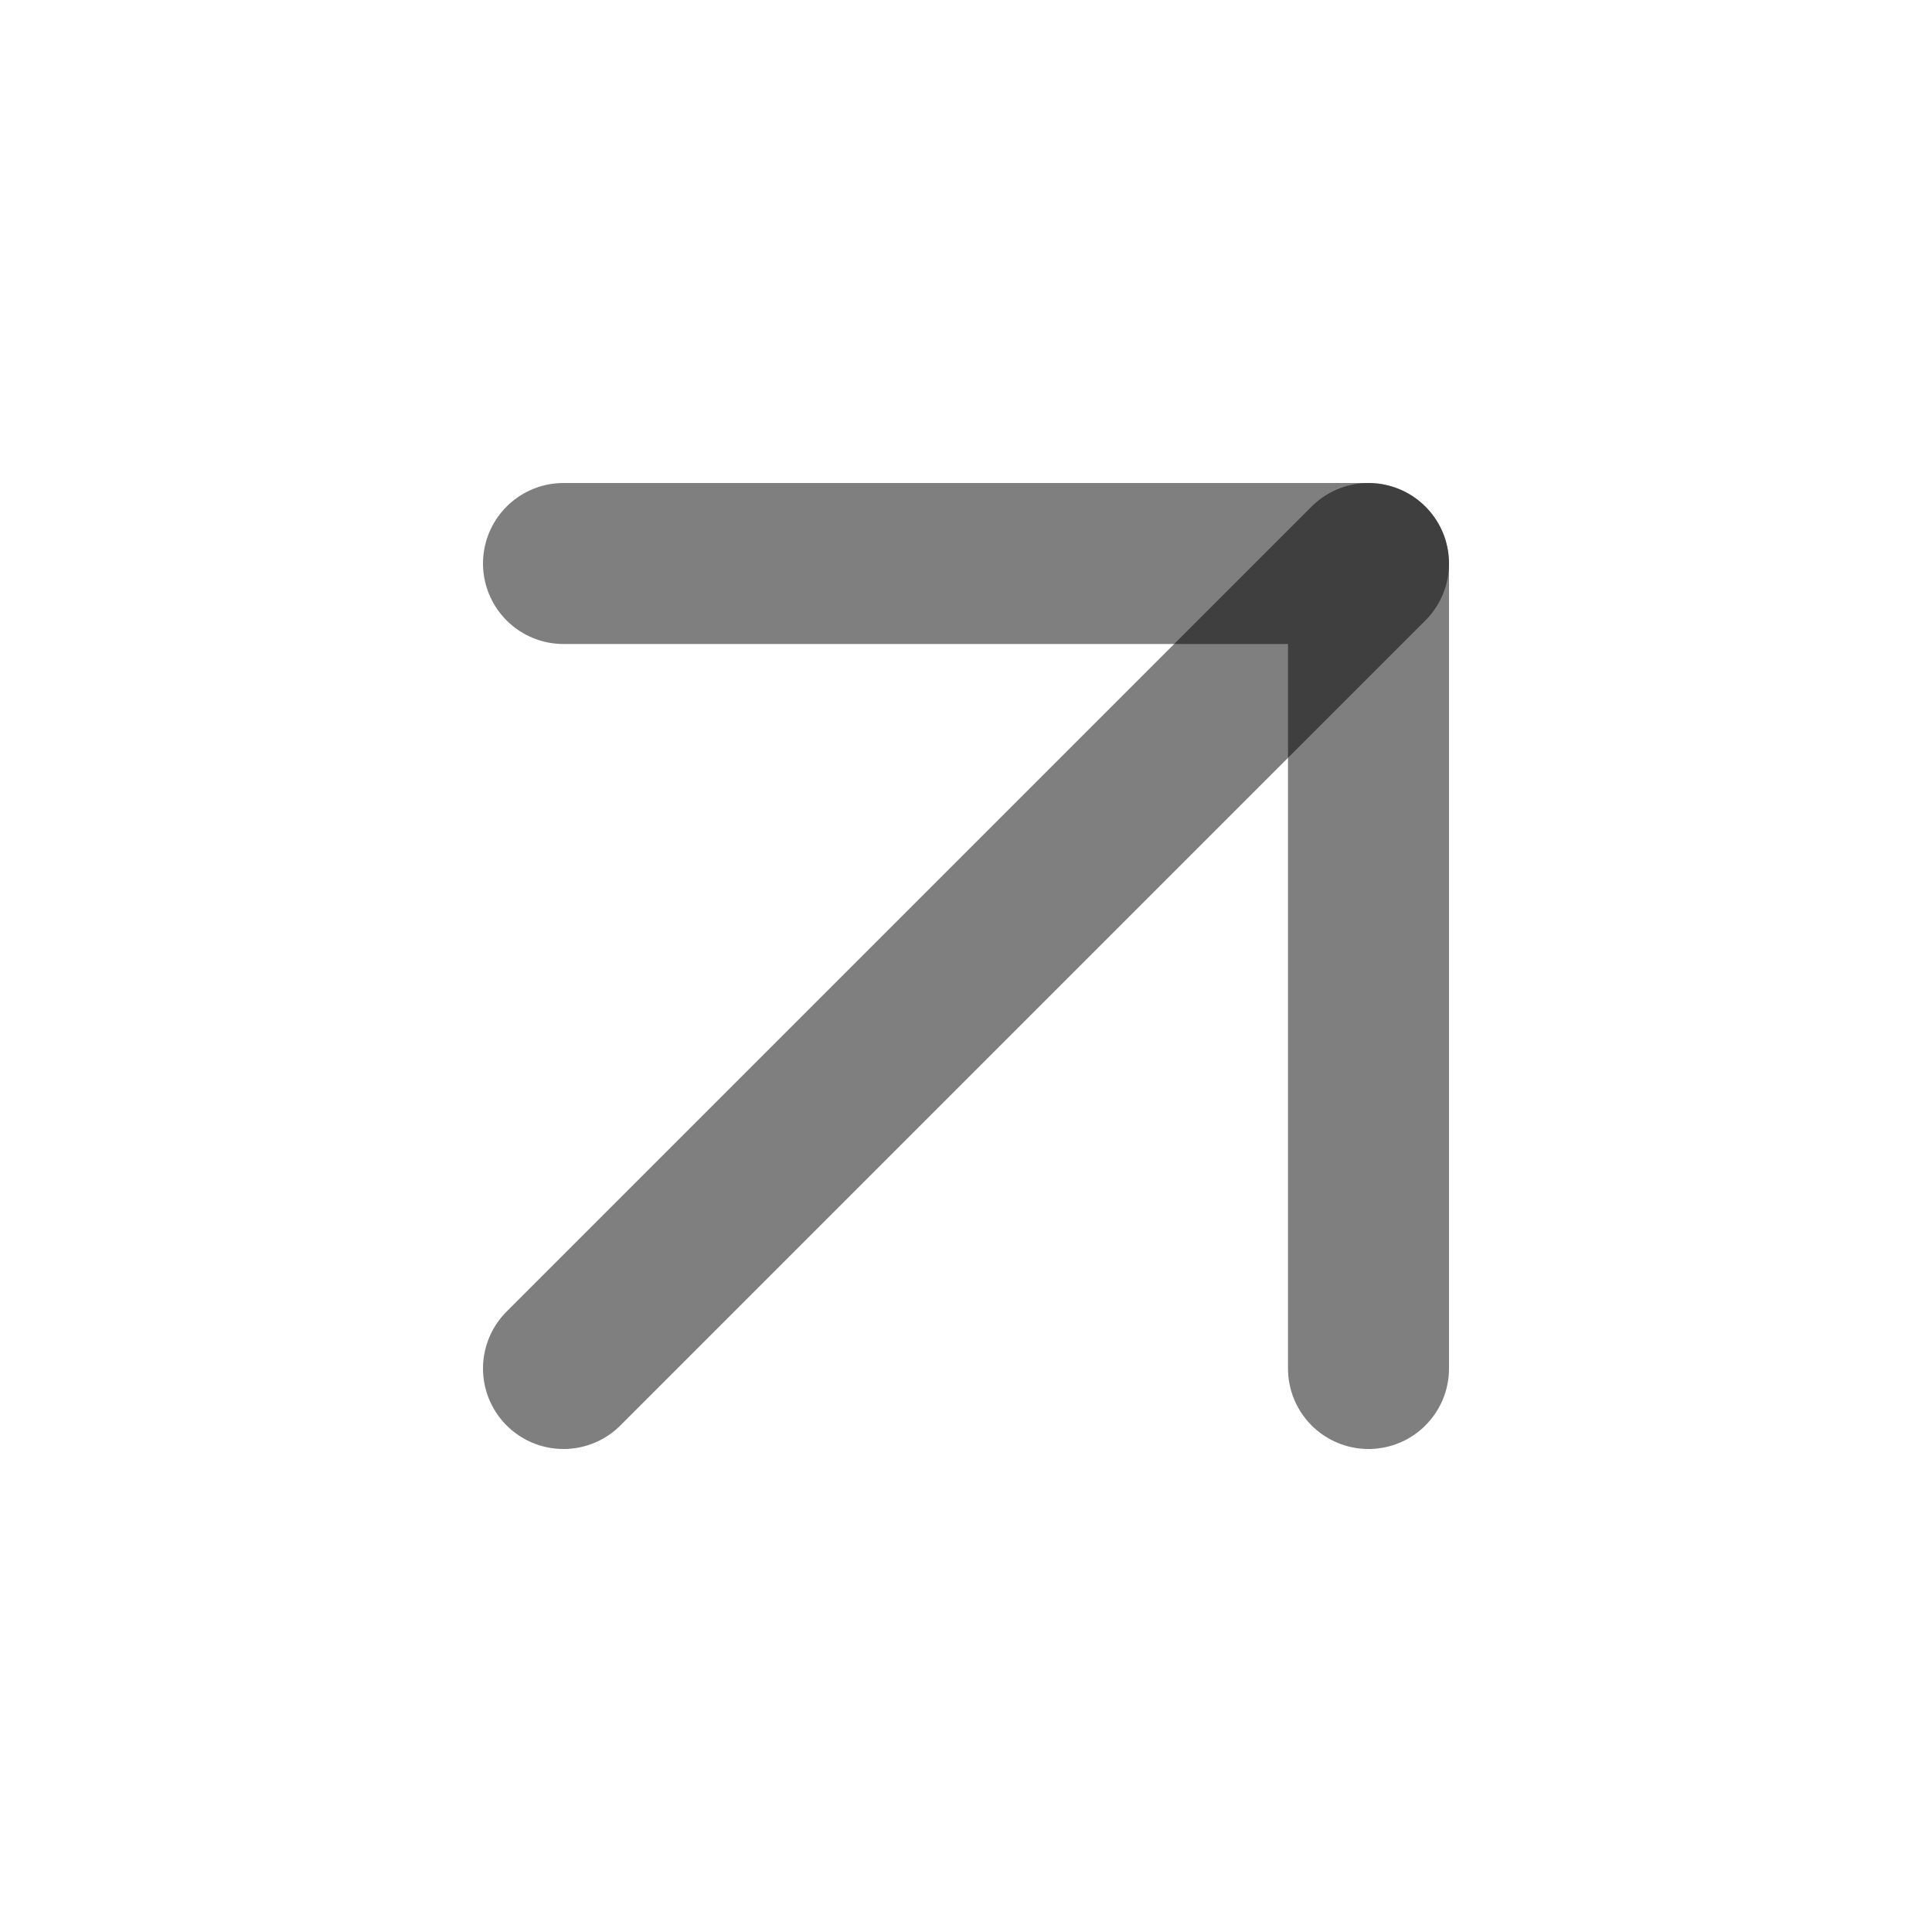
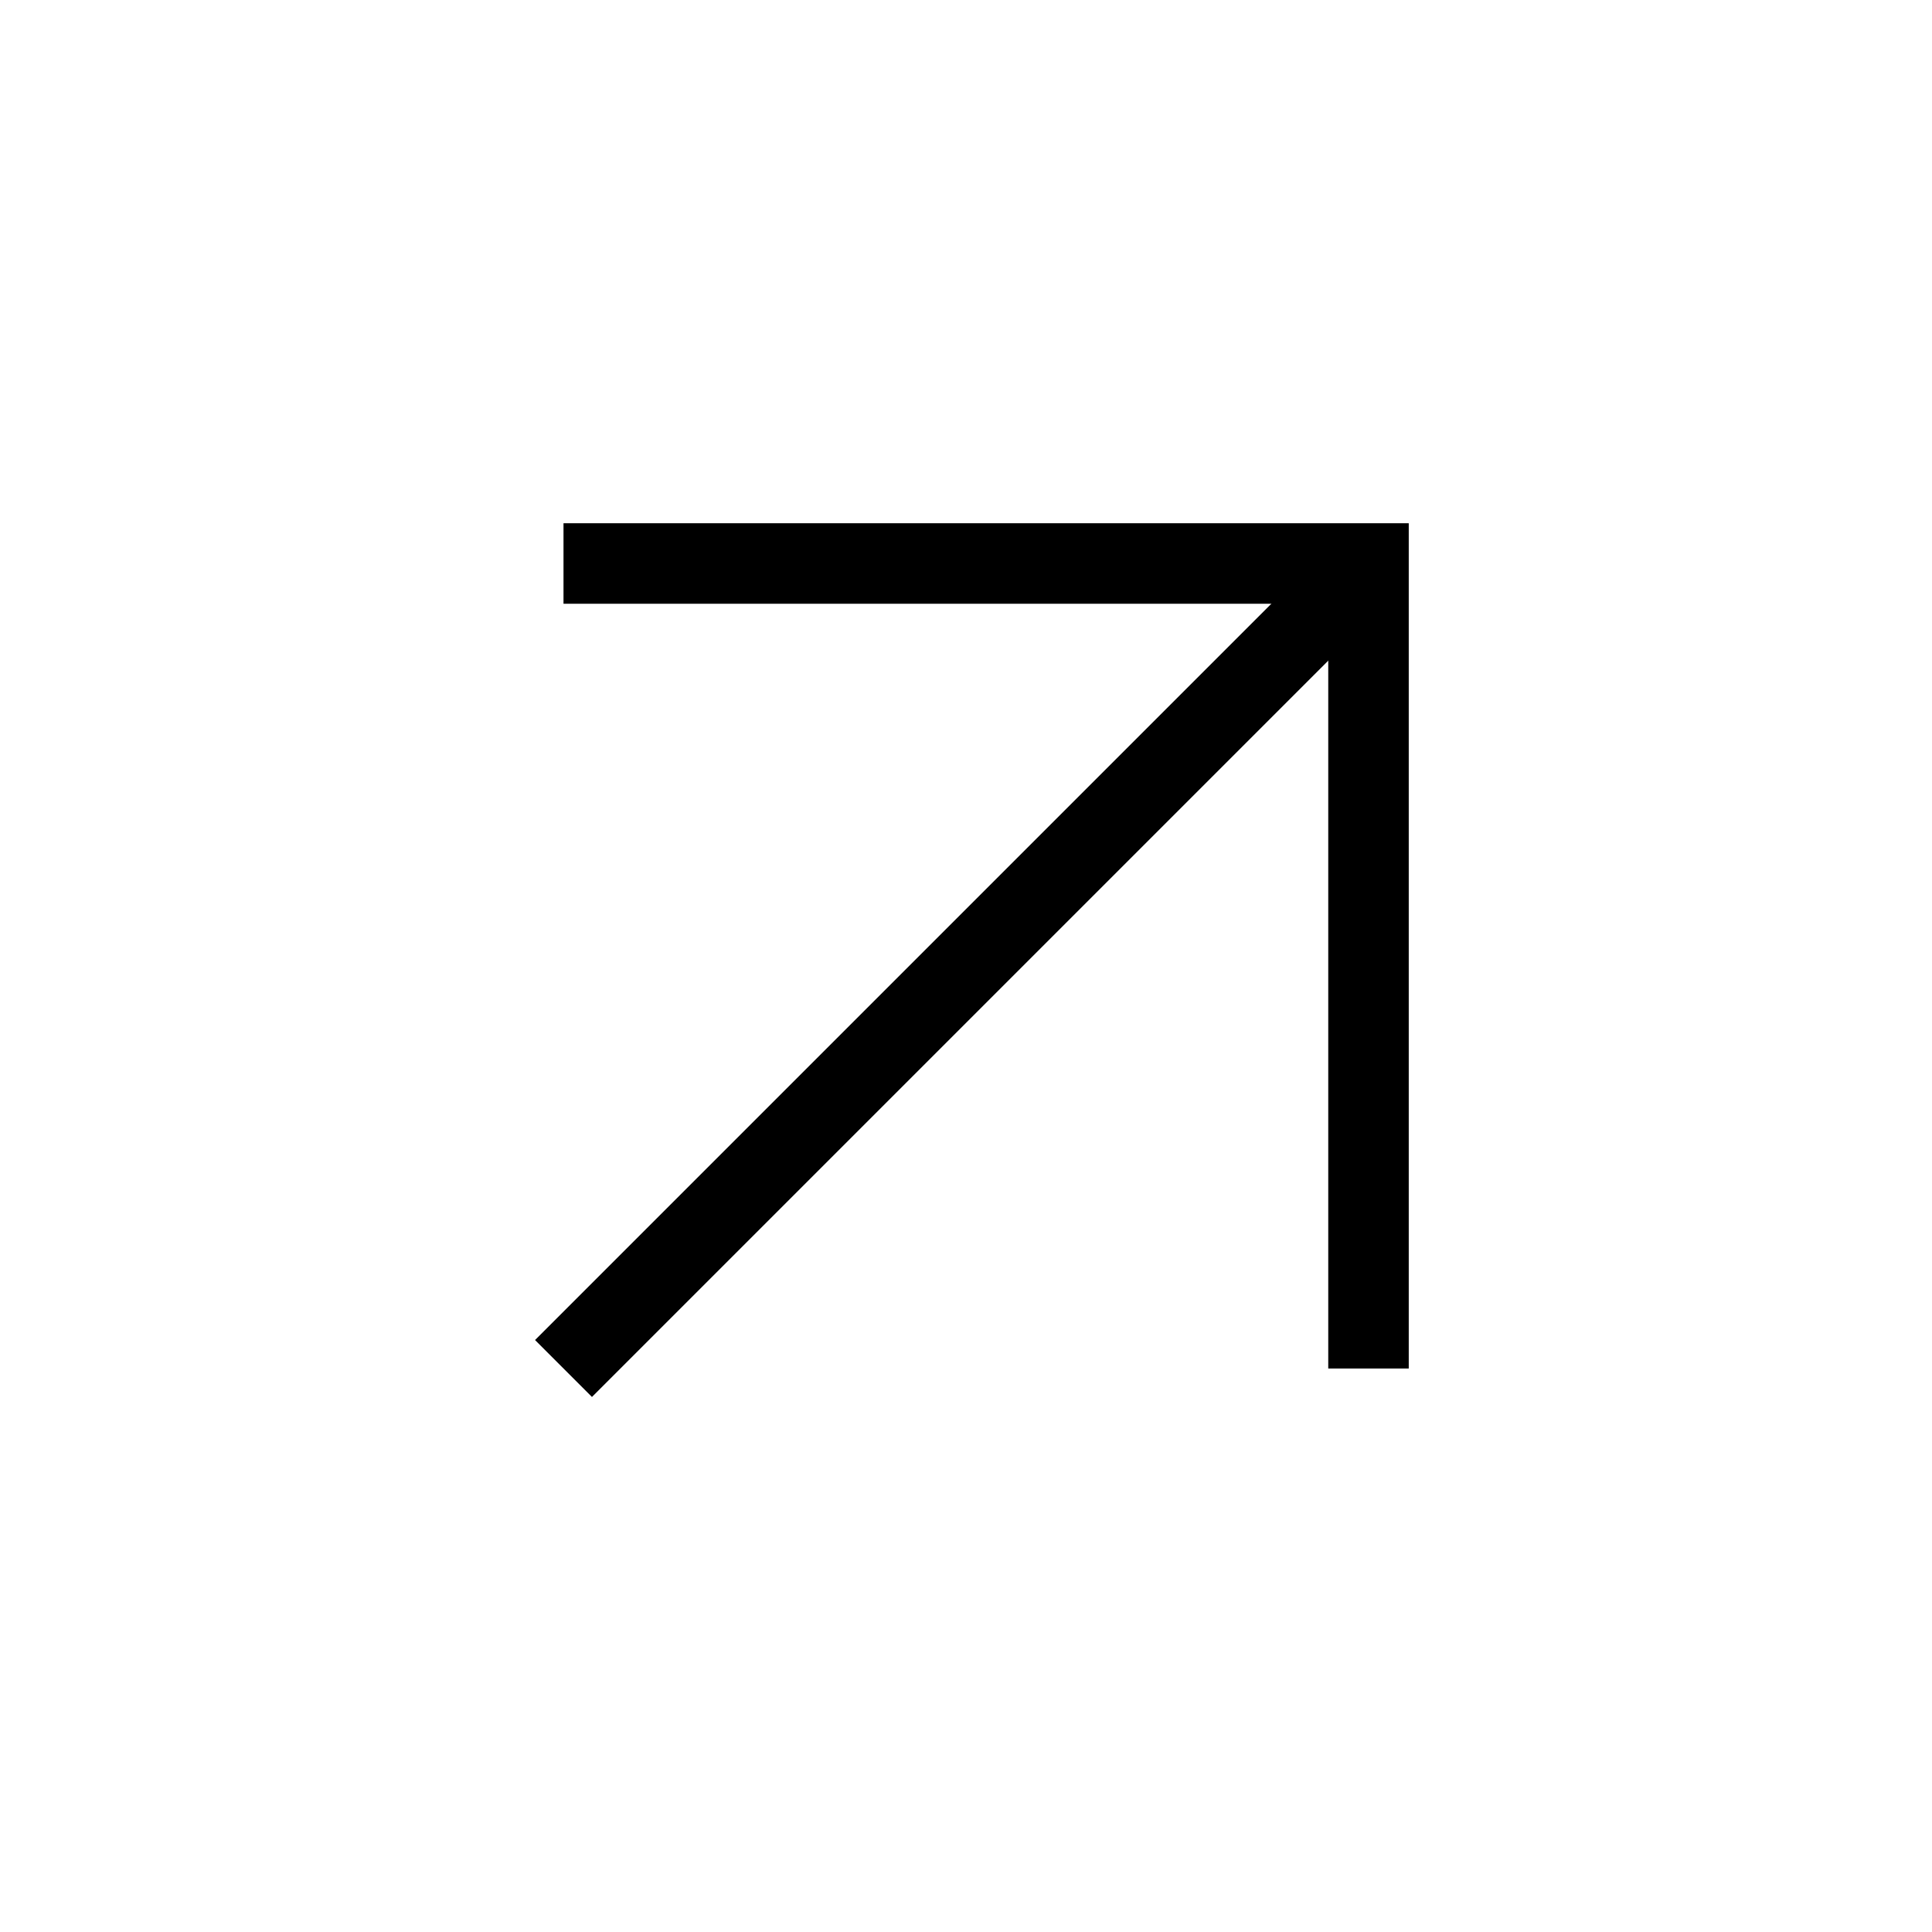
<svg xmlns="http://www.w3.org/2000/svg" width="24" height="24" viewBox="0 0 24 24" fill="none">
-   <path d="M7 17L17 7" stroke="black" stroke-opacity="0.5" stroke-width="2" stroke-linecap="round" stroke-linejoin="round" />
-   <path d="M7 7H17V17" stroke="black" stroke-opacity="0.5" stroke-width="2" stroke-linecap="round" stroke-linejoin="round" />
+   <path d="M7 17L17 7" stroke="black" strokeOpacity="0.5" strokeWidth="2" strokeLinecap="round" strokeLinejoin="round" />
+   <path d="M7 7H17V17" stroke="black" strokeOpacity="0.5" strokeWidth="2" strokeLinecap="round" strokeLinejoin="round" />
</svg>
